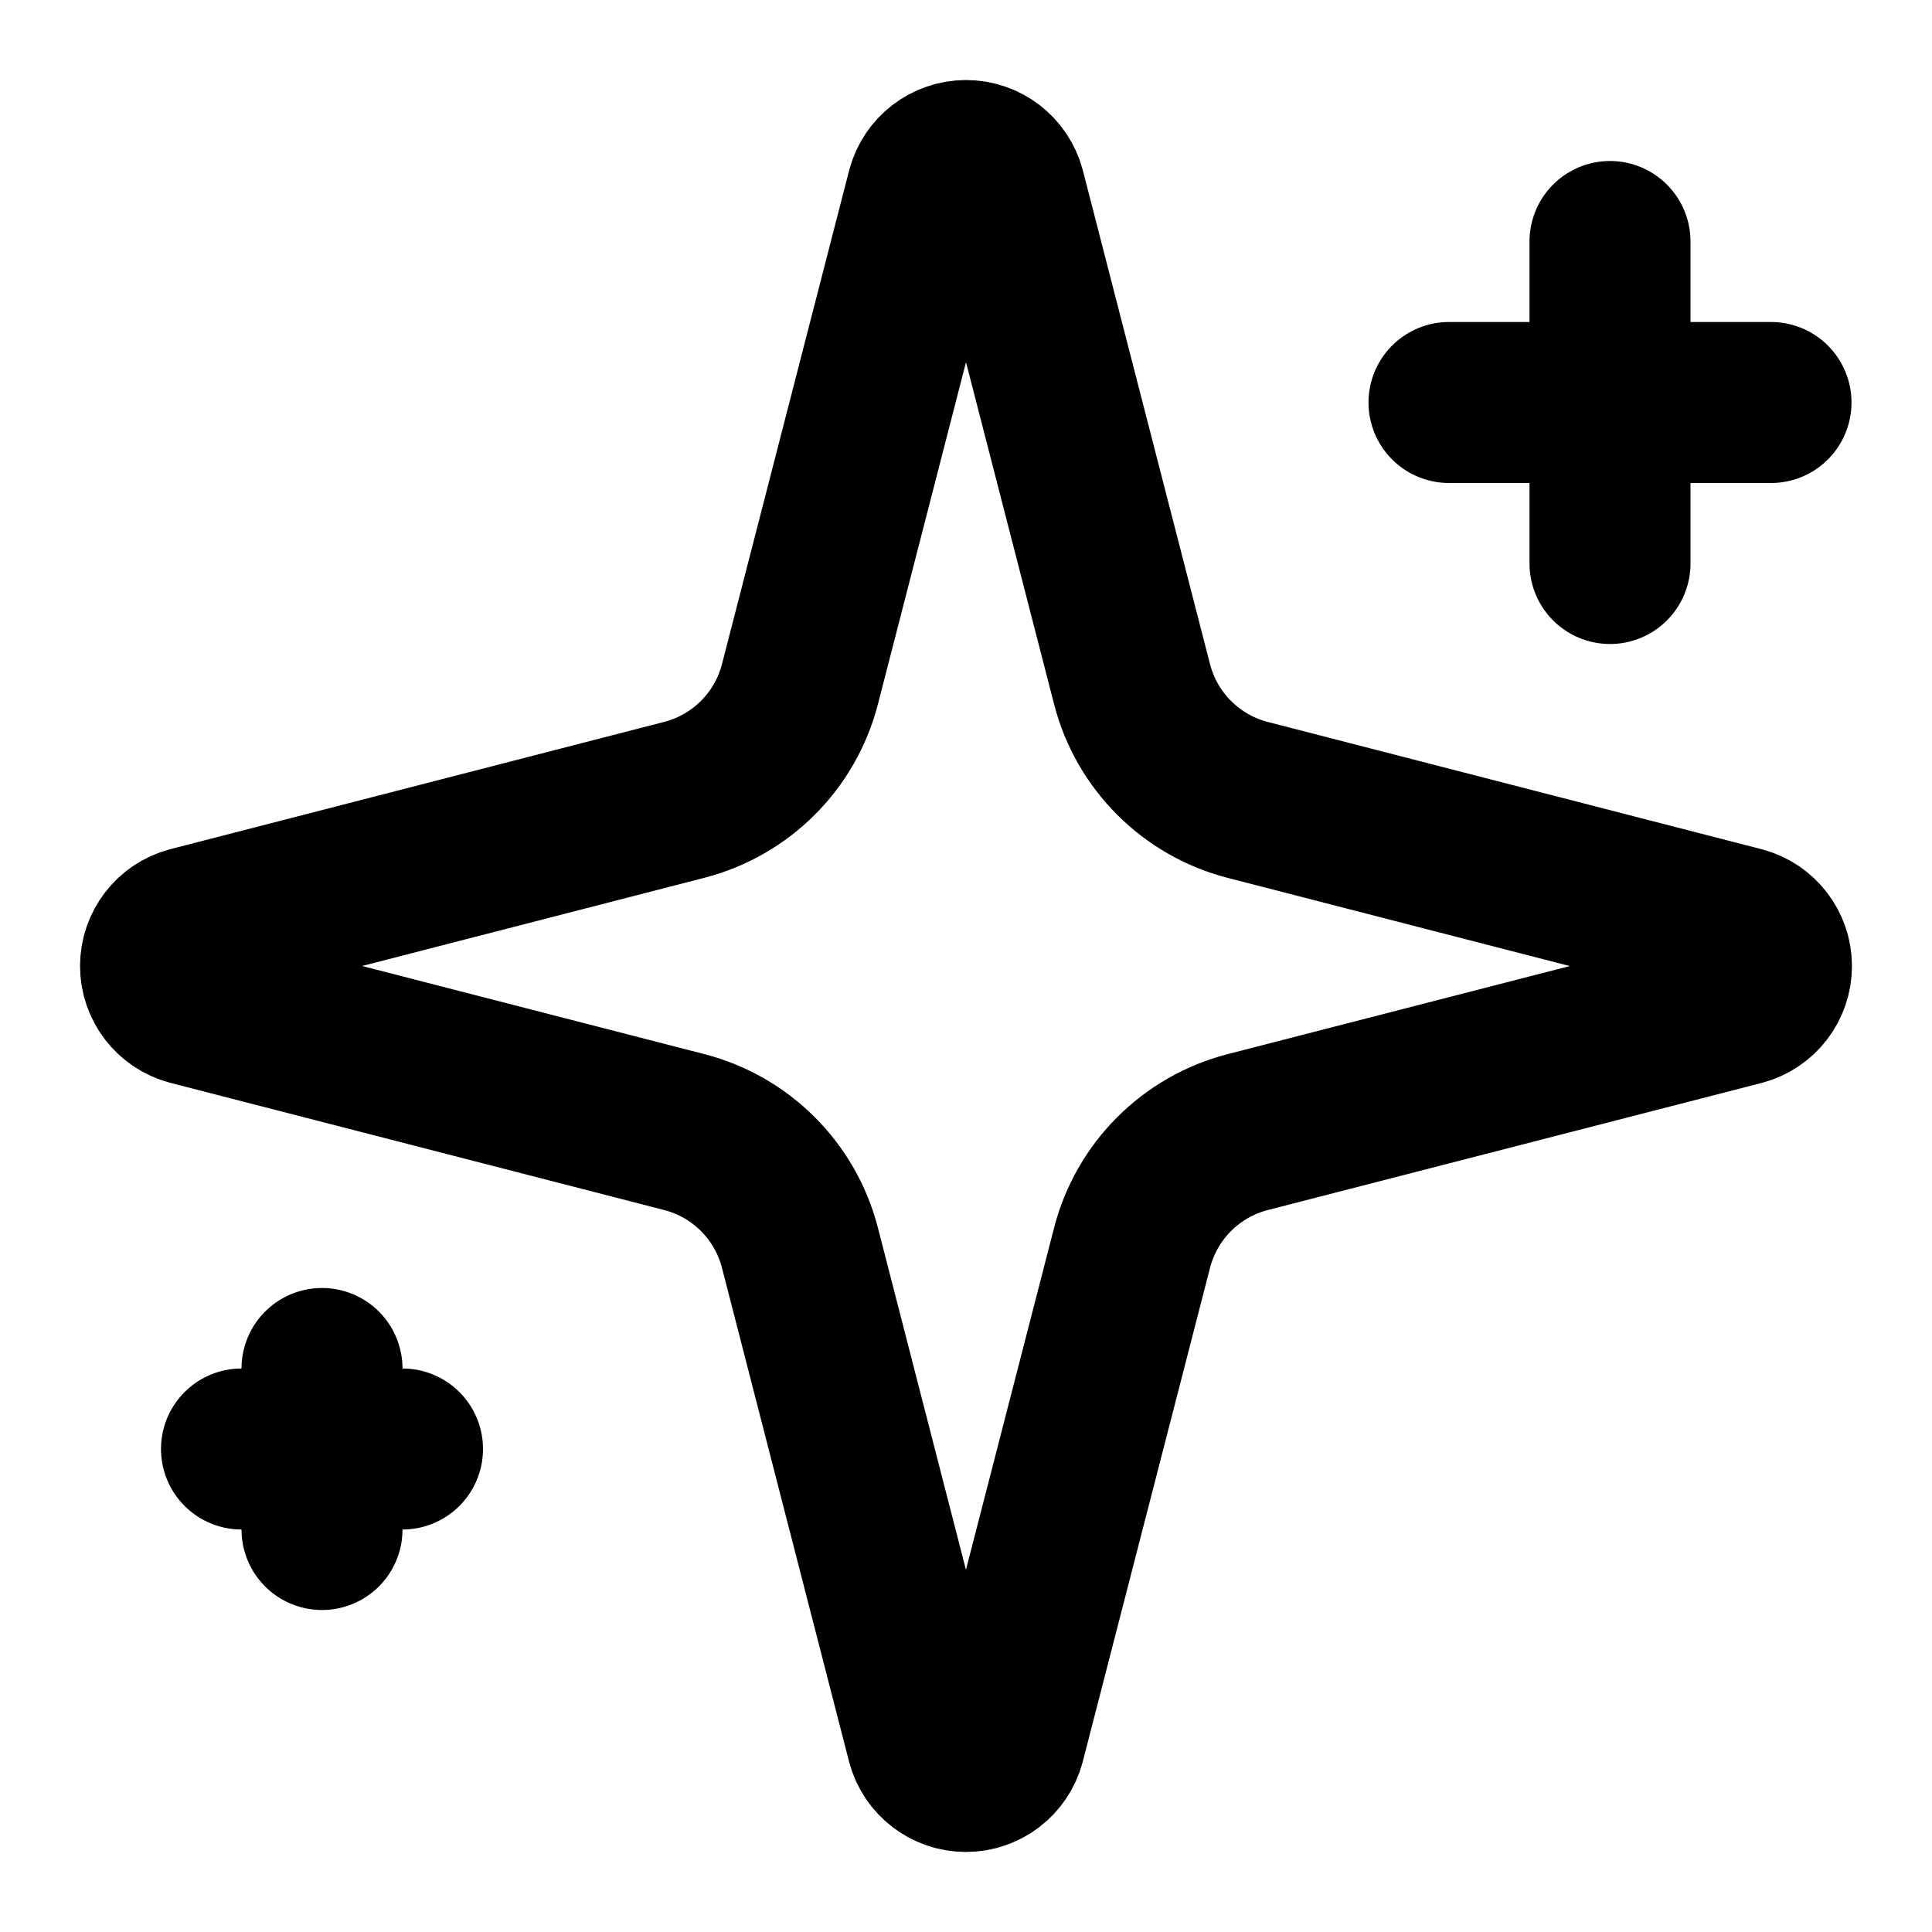
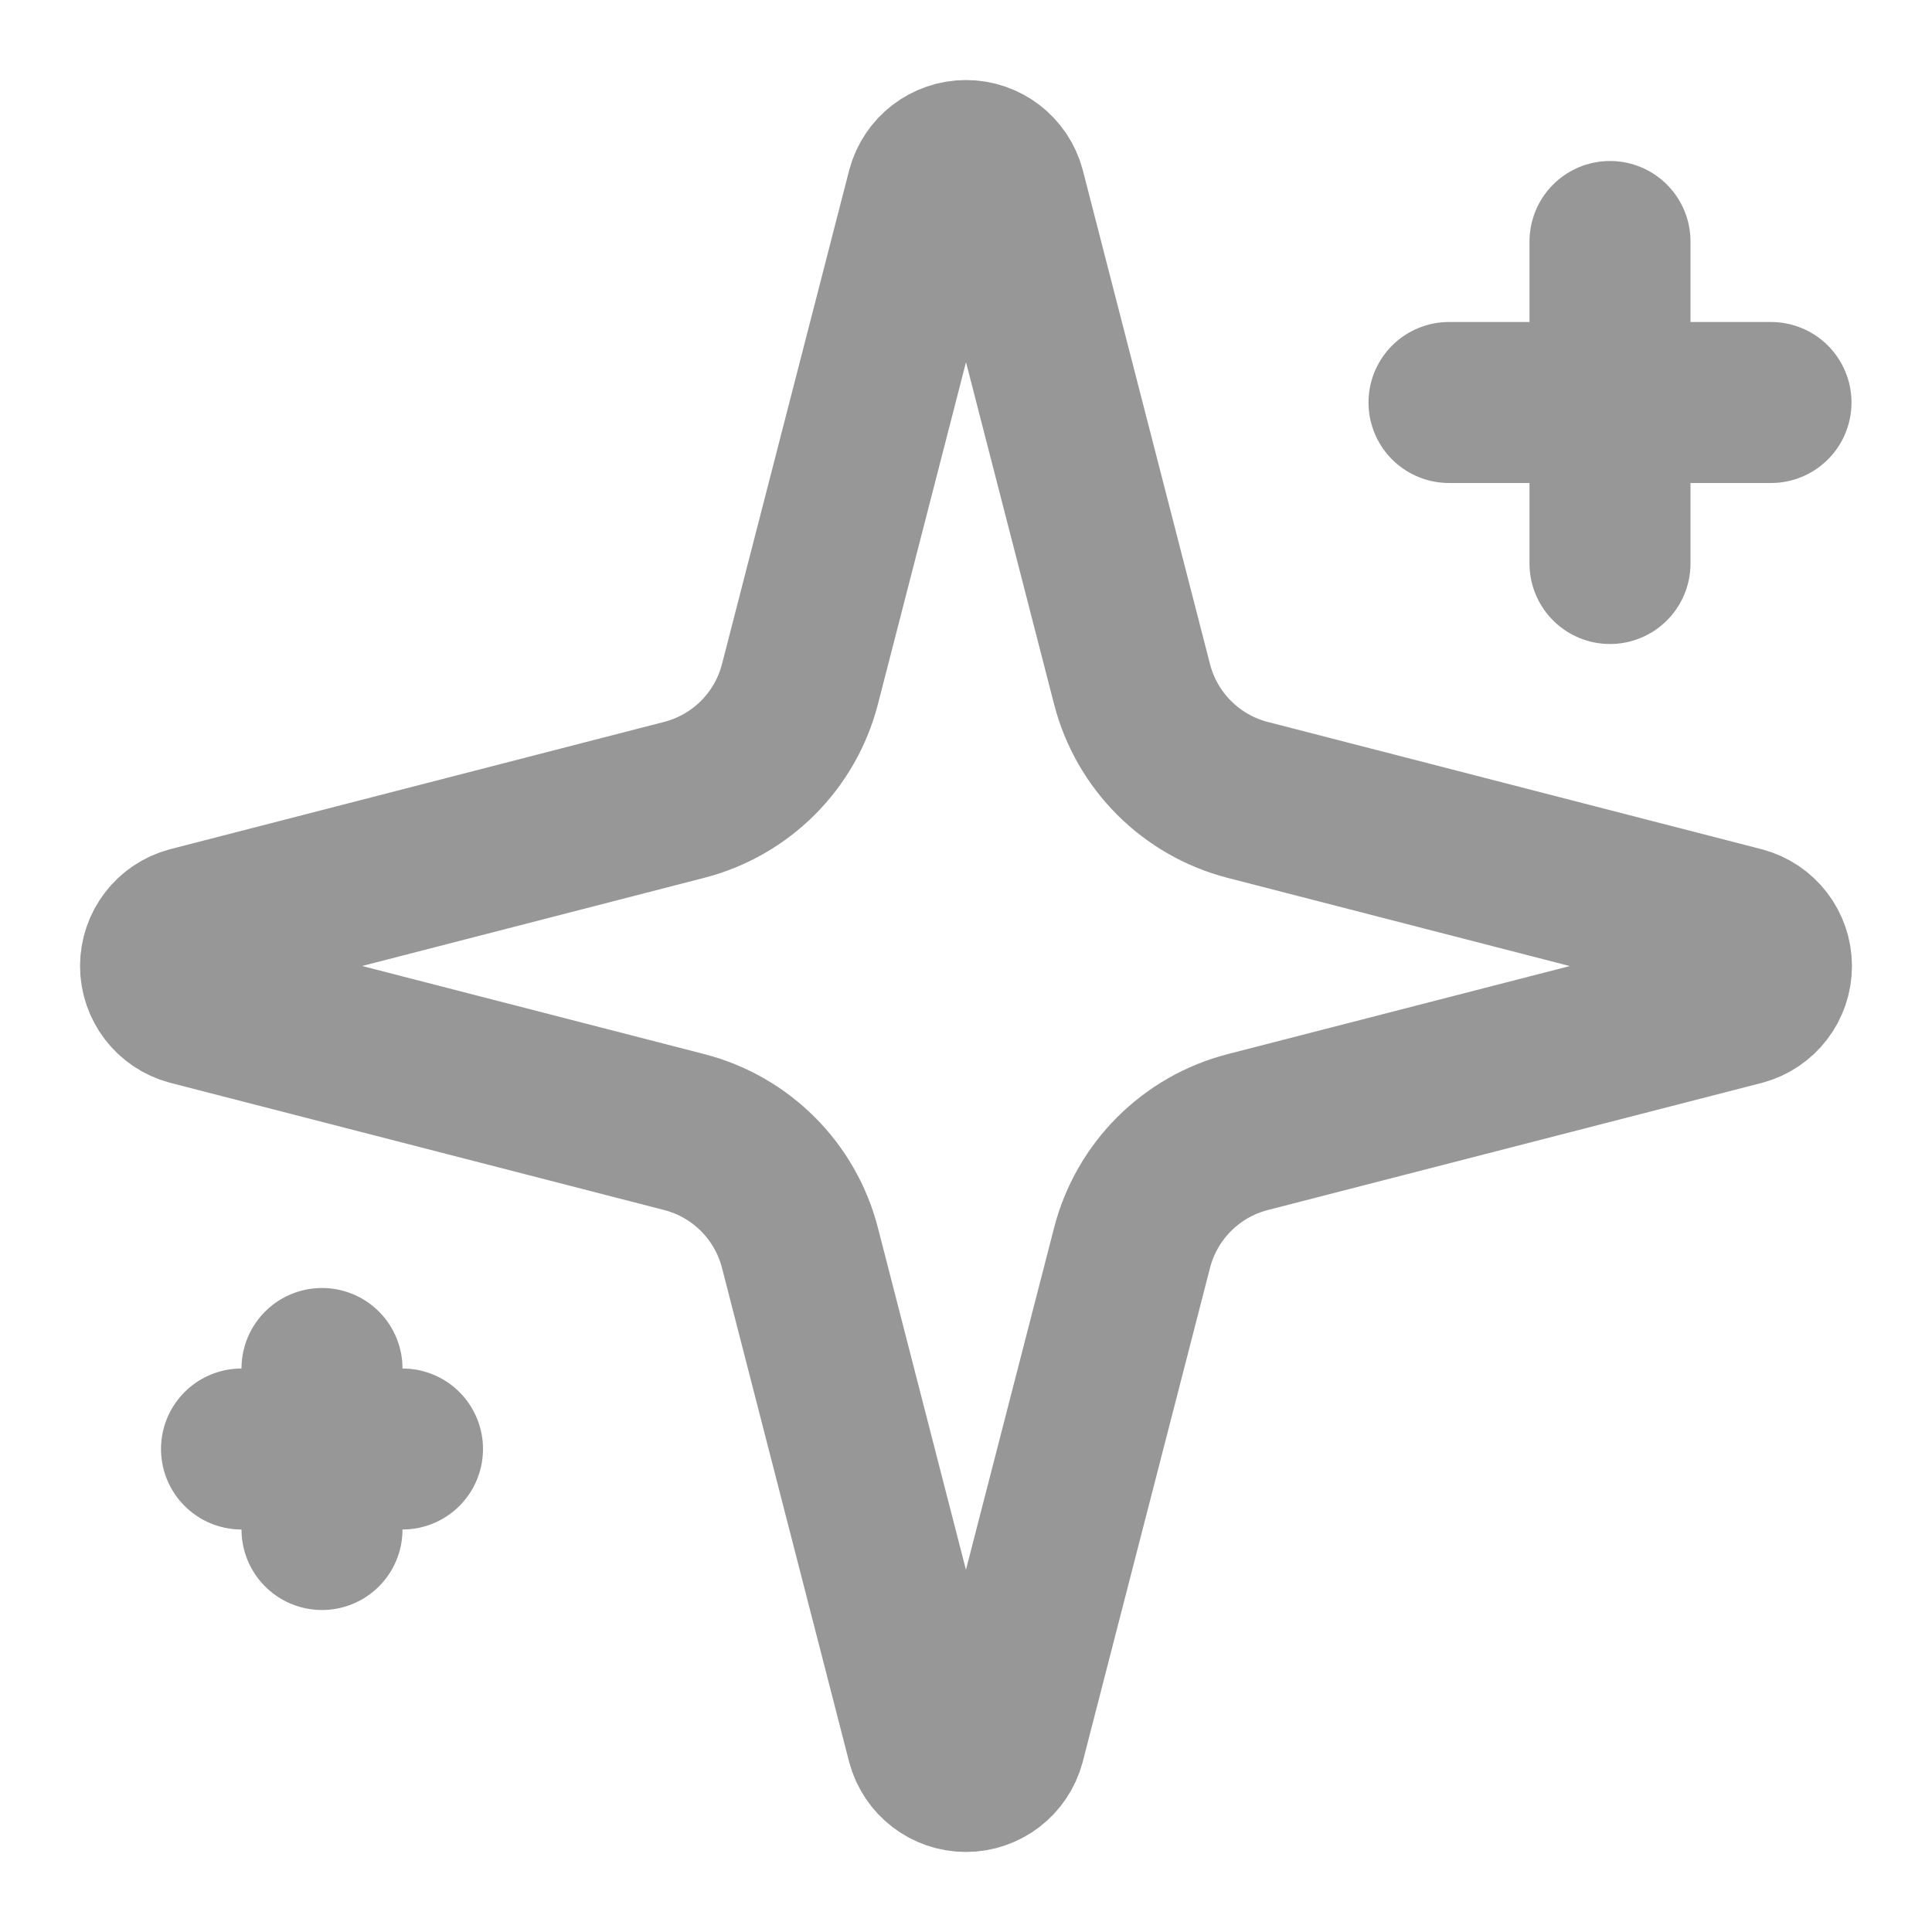
- <svg xmlns="http://www.w3.org/2000/svg" viewBox="0 0 24 24" fill="none" stroke="currentColor" stroke-width="2" stroke-linecap="round" stroke-linejoin="round">
+ <svg xmlns="http://www.w3.org/2000/svg" viewBox="0 0 24 24" fill="none" stroke="#979797" stroke-width="2" stroke-linecap="round" stroke-linejoin="round">
  <path d="M9.937 15.5A2 2 0 0 0 8.5 14.063l-6.135-1.58a.5.5 0 0 1 0-.966L8.5 9.936A2 2 0 0 0 9.937 8.5l1.58-6.135a.5.5 0 0 1 .966 0L14.063 8.5A2 2 0 0 0 15.5 9.937l6.135 1.581a.5.5 0 0 1 0 .966L15.5 14.063a2 2 0 0 0-1.437 1.437l-1.581 6.135a.5.5 0 0 1-.966 0z" />
  <path d="M20 3v4" />
  <path d="M22 5h-4" />
  <path d="M4 17v2" />
  <path d="M5 18H3" />
</svg>
